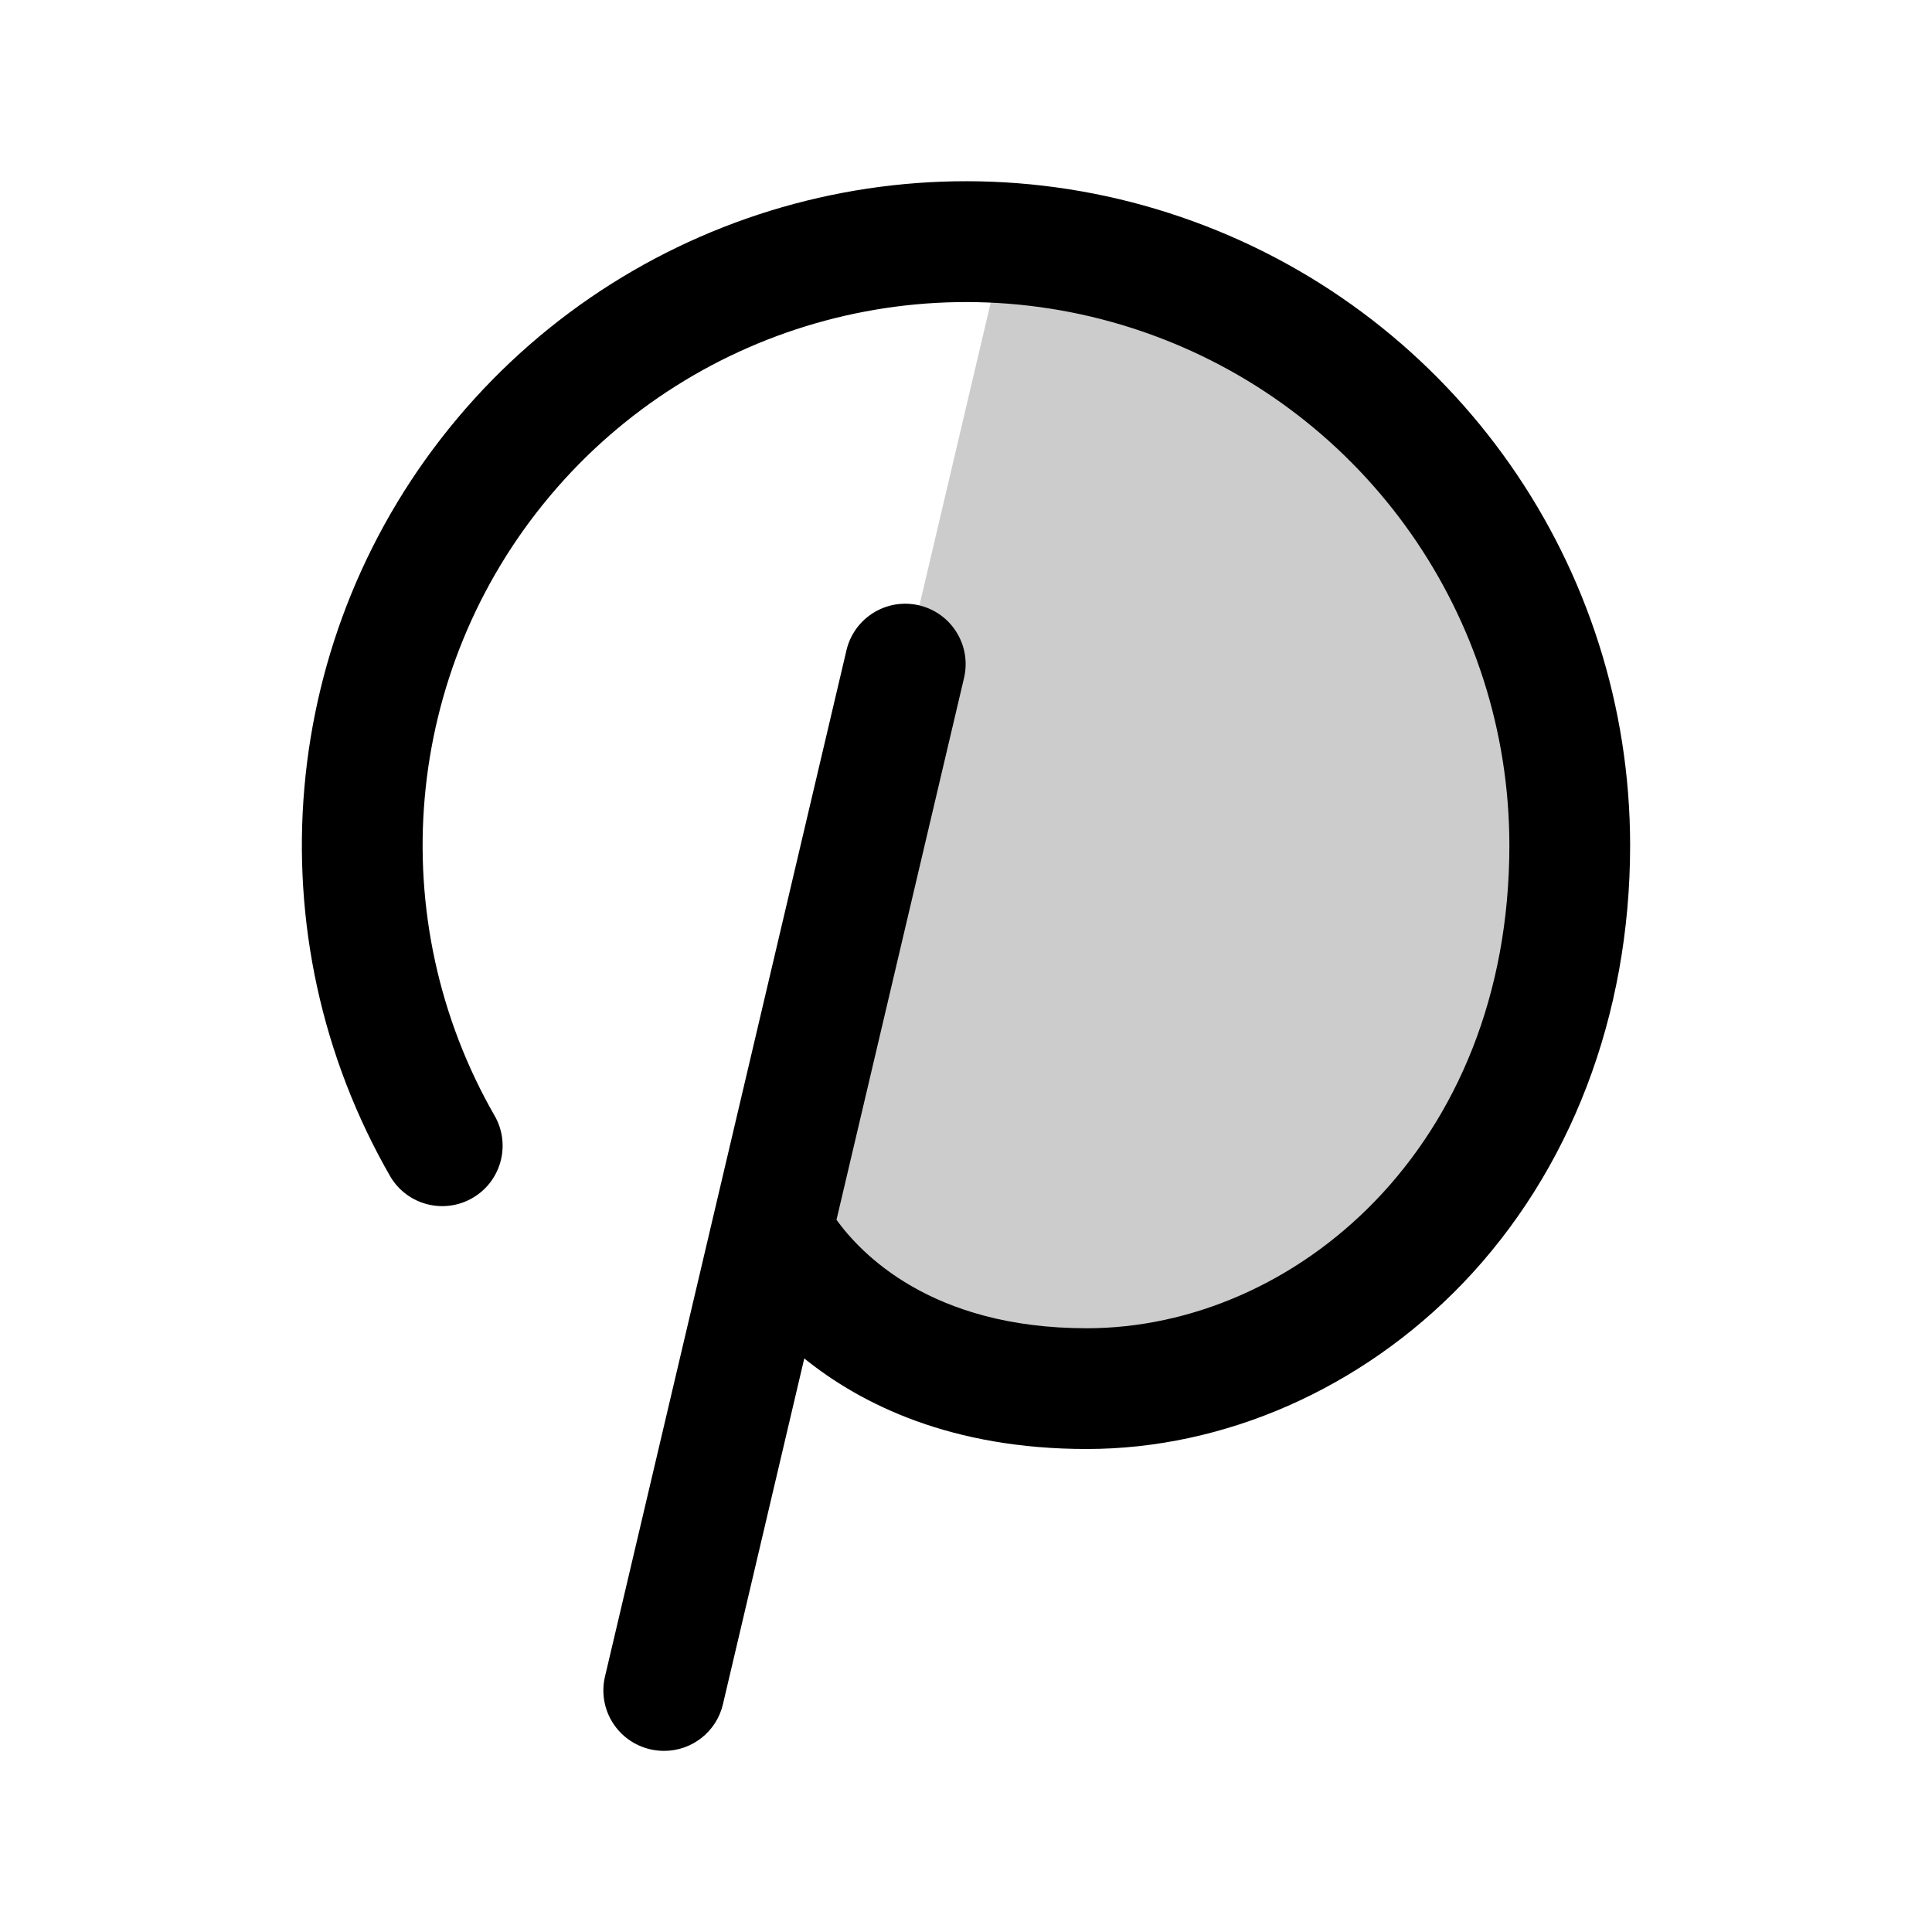
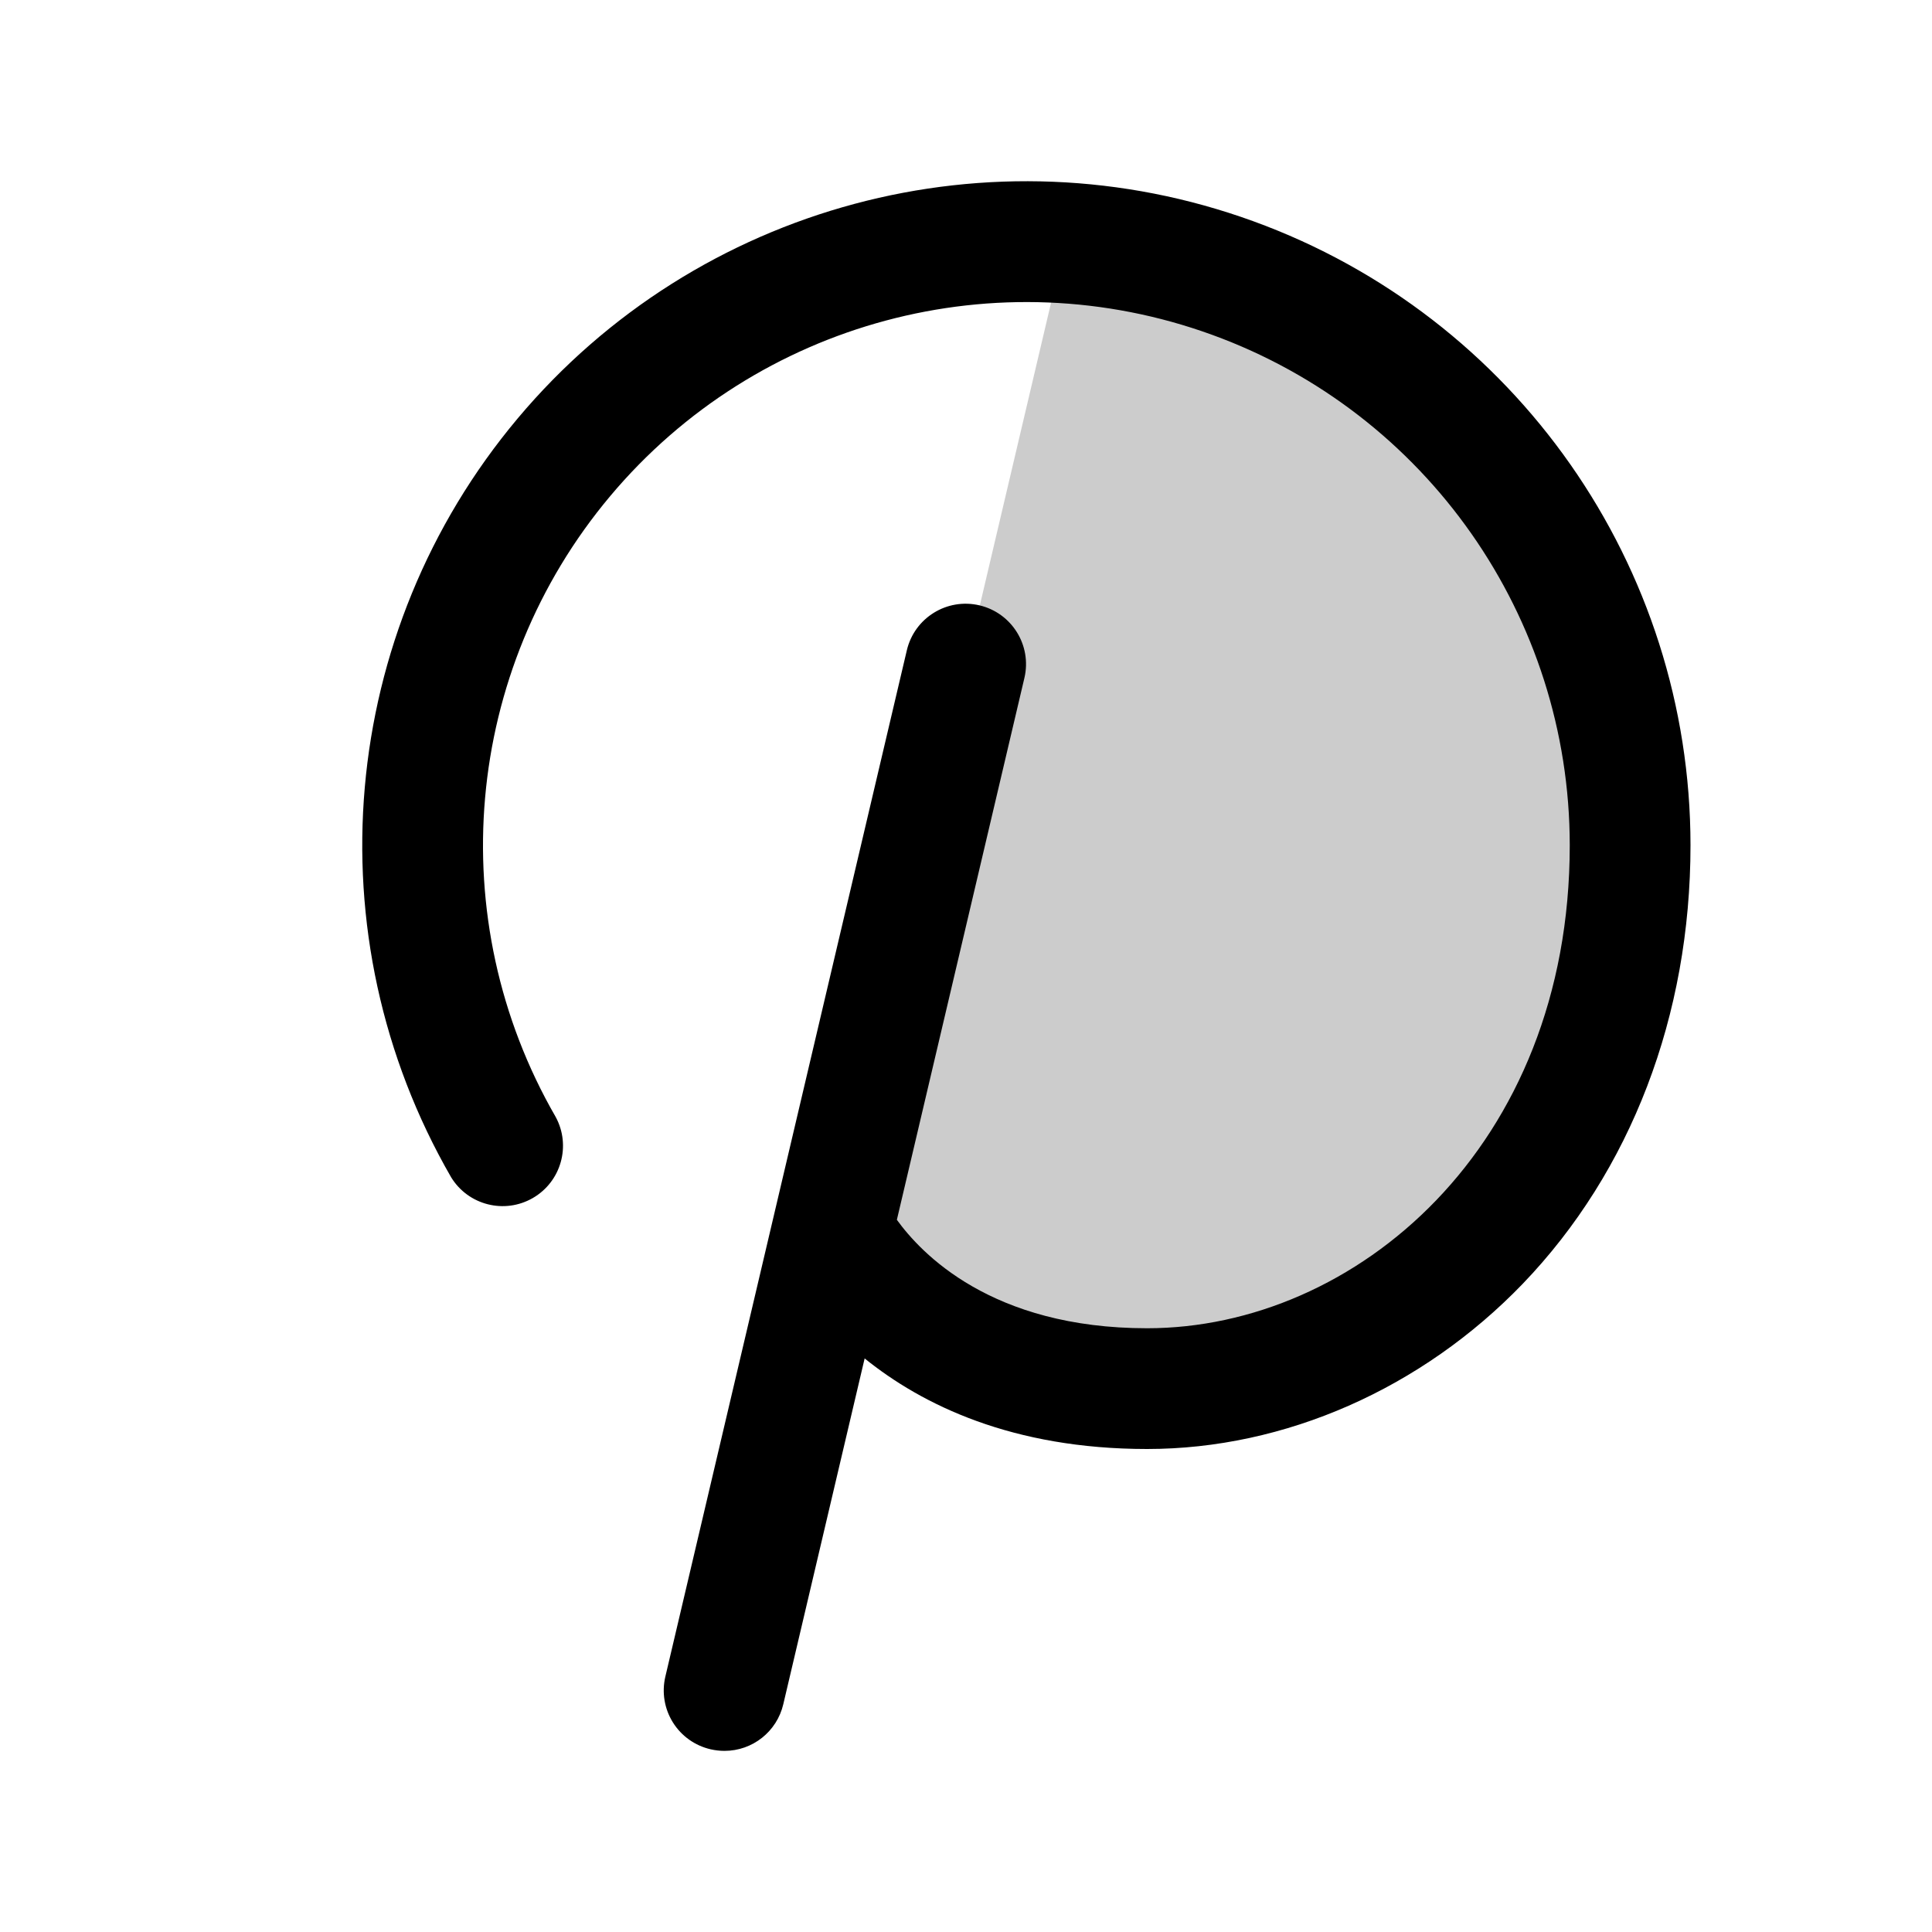
<svg xmlns="http://www.w3.org/2000/svg" viewBox="0 0 256 256" fill="currentColor">
-   <path d="M208,112c0,44.18-32,72-64,72s-41.63-21.07-41.63-21.07h0L120,88l13.14-55.83h0A80,80,0,0,1,208,112Z" opacity="0.2" />
-   <path d="M216,112c0,22.57-7.9,43.2-22.23,58.11C180.39,184,162.25,192,144,192c-17.88,0-29.82-5.86-37.43-12L95.79,225.83A8,8,0,0,1,88,232a8.24,8.24,0,0,1-1.84-.21,8,8,0,0,1-6-9.62l32-136a8,8,0,0,1,15.58,3.66l-16.9,71.8C114,166,123.3,176,144,176c27.53,0,56-23.94,56-64A72,72,0,1,0,65.63,148a8,8,0,0,1-13.85,8A88,88,0,1,1,216,112Z" />
+   <path d="M216,112c0,44.18-32,72-64,72s-41.63-21.07-41.63-21.07h0L128,88l13.14-55.83h0A80,80,0,0,1,216,112Z" opacity="0.2" />
+   <path d="M224,112c0,22.57-7.9,43.2-22.23,58.11C188.39,184,170.25,192,152,192c-17.88,0-29.82-5.86-37.43-12l-10.78,45.82A8,8,0,0,1,96,232a8.24,8.24,0,0,1-1.84-.21,8,8,0,0,1-6-9.62l32-136a8,8,0,0,1,15.58,3.66l-16.9,71.8C122,166,131.3,176,152,176c27.53,0,56-23.94,56-64A72,72,0,1,0,73.63,148a8,8,0,0,1-13.85,8A88,88,0,1,1,224,112Z" />
</svg>
